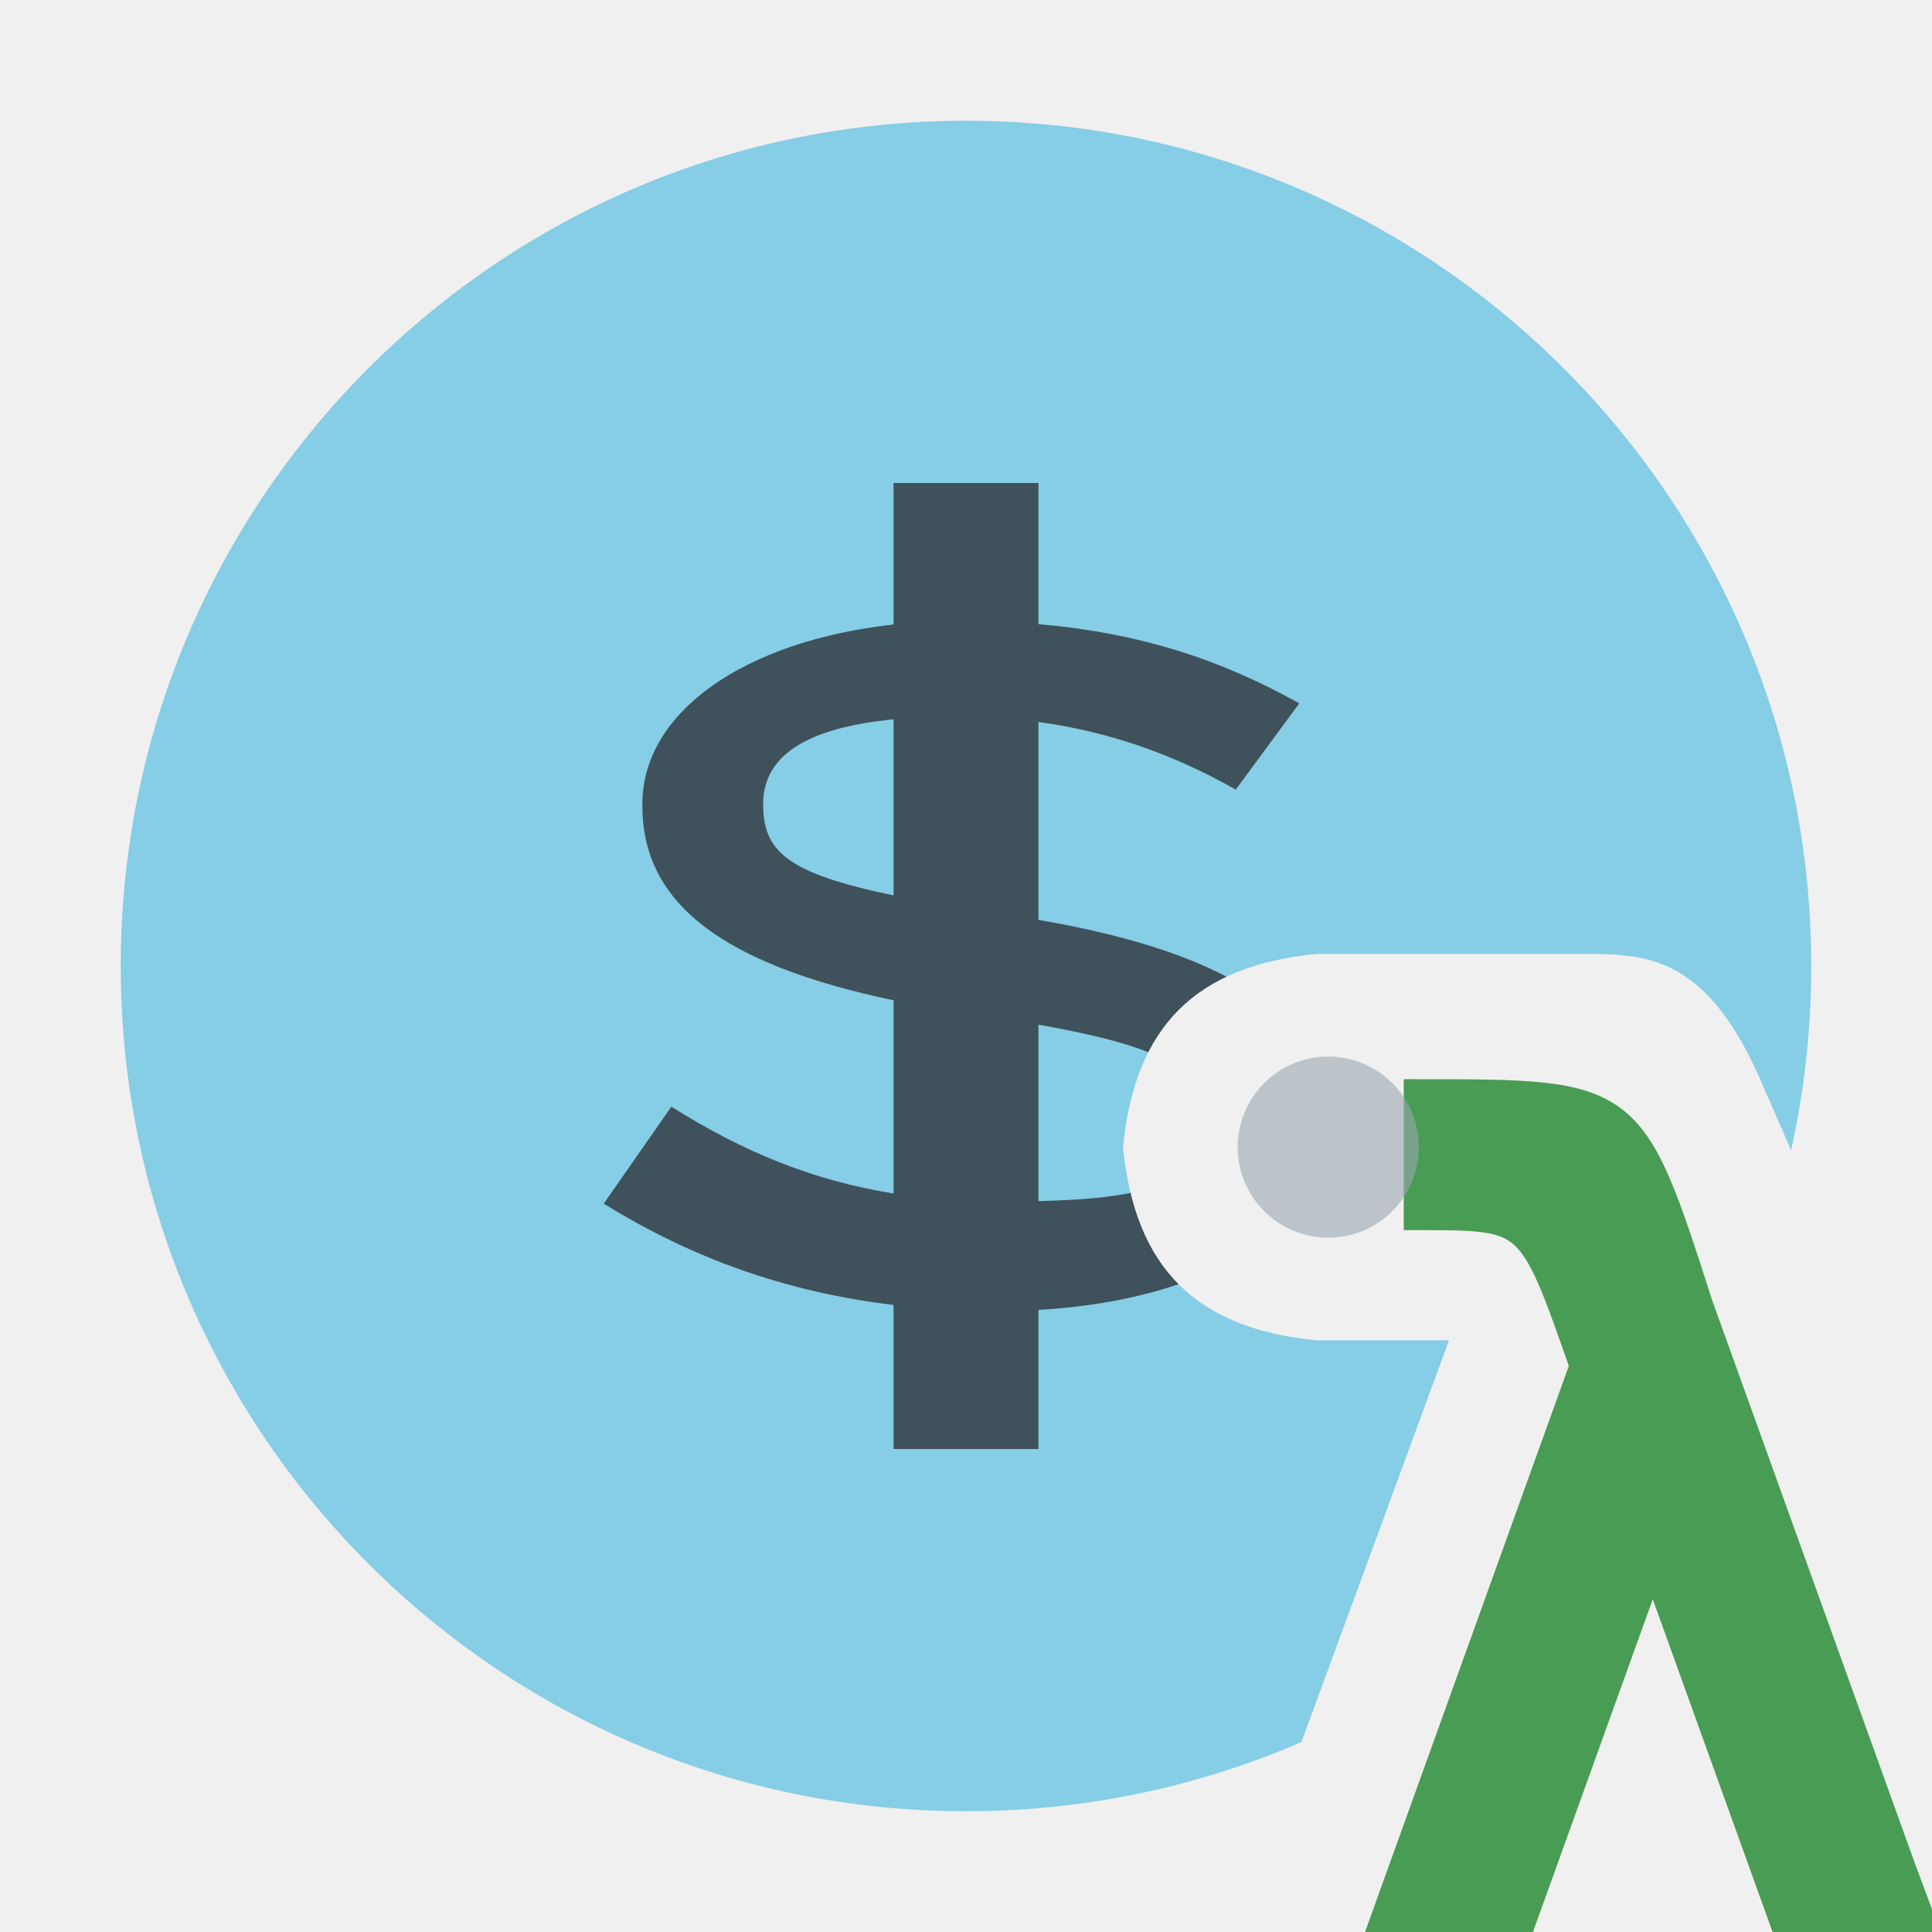
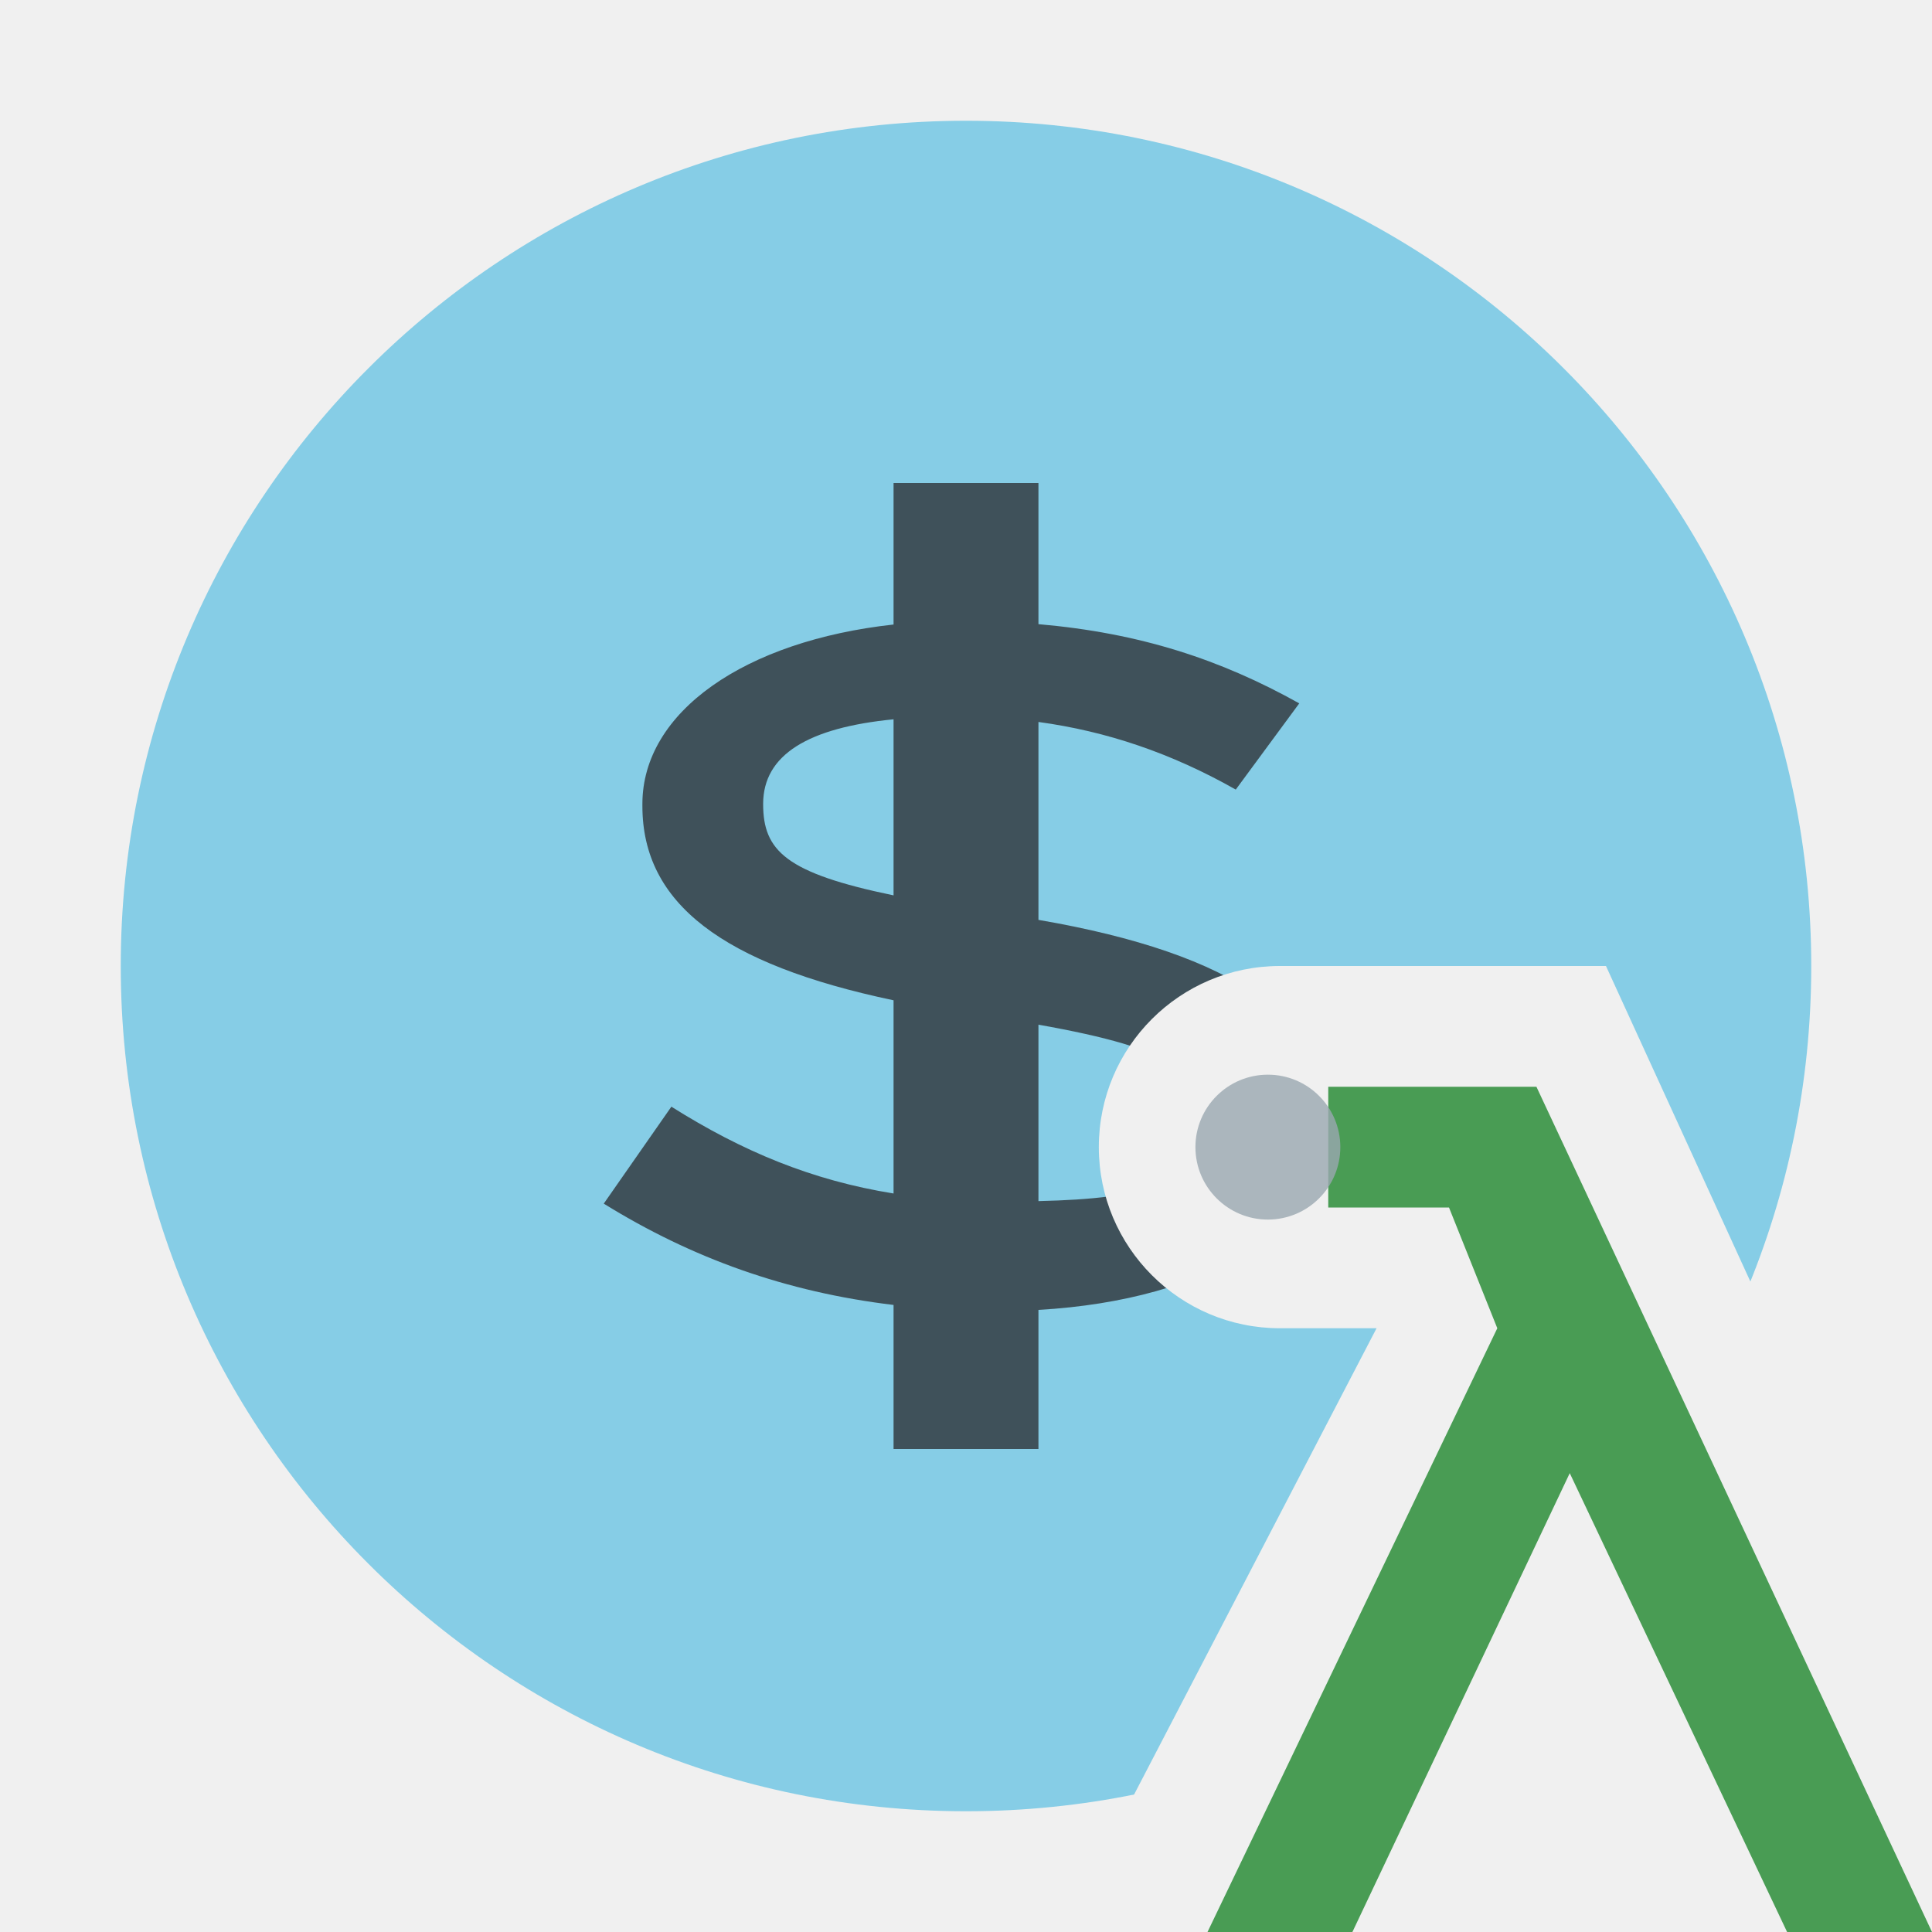
- <svg xmlns="http://www.w3.org/2000/svg" id="svg" width="16" height="16" viewBox="0, 0, 256,256">
+ <svg xmlns="http://www.w3.org/2000/svg" id="svg" width="16" height="16">
  <mask id="cutout" fill="#fff">
-     <path d="M  0   , 0                  h 16                  v       12.2                  l -1.44,-3.3 c-0.45,-1 -0.95,-1 -1.46,-1                  h -2.2 c -1,0.1 -1.5,0.6  -1.6 , 1.6 c 0.1,1 0.6,1.5  1.6 , 1.6                  h 1.1                  L  10.2    16                  h -9.3                  z" />
+     <path d="M0,0 h16 v13.9 l-2.7,-5.9 h-2.7 a1.5,1.5 90 0 0 -1.5,1.5 a1.5,1.5 90 0 0 1.5,1.5 h0.8 L8.8,16 h-9.3 z" />
  </mask>
-   <g fill="none" fill-rule="evenodd" transform="scale(16)" mask="url(#cutout)">
+   <g fill="none" fill-rule="evenodd" mask="url(#cutout)">
    <path fill="#40B6E0" fill-opacity=".6" d="M15,8 C15,11.866 11.866,15 8,15 C4.134,15 1,11.866 1,8 C1,4.134 4.134,1 8,1 C11.866,1 15,4.134 15,8" />
    <path fill="#231F20" fill-opacity=".7" d="M2.4,5.884 L2.4,4.284 C0.98,3.985 0.32,3.48 0.32,2.675 L0.32,2.658 C0.32,1.895 1.169,1.307 2.4,1.172 L2.4,0 L3.6,0 L3.6,1.169 C4.441,1.242 5.108,1.461 5.76,1.825 L5.234,2.539 C4.699,2.236 4.164,2.056 3.6,1.979 L3.6,3.618 C5.239,3.899 6,4.454 6,5.271 C6,6.169 5.013,6.767 3.6,6.848 L3.6,8 L2.4,8 L2.4,6.807 C1.509,6.7 0.732,6.421 4.4408921e-16,5.968 L0.56,5.165 C1.15,5.536 1.723,5.775 2.4,5.884 Z M3.6,5.947 C4.485,5.927 4.964,5.799 4.964,5.333 C4.964,4.886 4.754,4.691 3.6,4.486 L3.6,5.947 Z M2.4,1.957 C1.696,2.026 1.32,2.249 1.32,2.658 C1.32,3.045 1.506,3.23 2.4,3.415 L2.4,1.957 Z" transform="translate(5 4)" />
  </g>
-   <g transform="translate(24, 0)">
-     <path id="letter" fill="#499C54" stroke="#499C54" stroke-width="4" d=" M231 256                   h-18                   l-18 -50                   l-18  50                   l-18   0                   l 27 -75     c-7 -20 -7 -20 -22 -20                   l  0 -16          c28 0 28 0 37  28                   l 27  75                   z" />
-     <circle cx="152" cy="152" r="12" fill="#9AA7B0" fill-opacity="0.6" />
+   <g transform="translate(10,9)">
+     <polygon id="letter" fill="#499C54" points="2.724 0 1 0 1 1 2 1 2.4 2 0 7 1.2 7 3 3.2 4.8 7 6 7" />
+     <circle cx="0.5" cy="0.5" r="0.6" fill="#9AA7B0" fill-opacity="0.8" />
  </g>
</svg>
